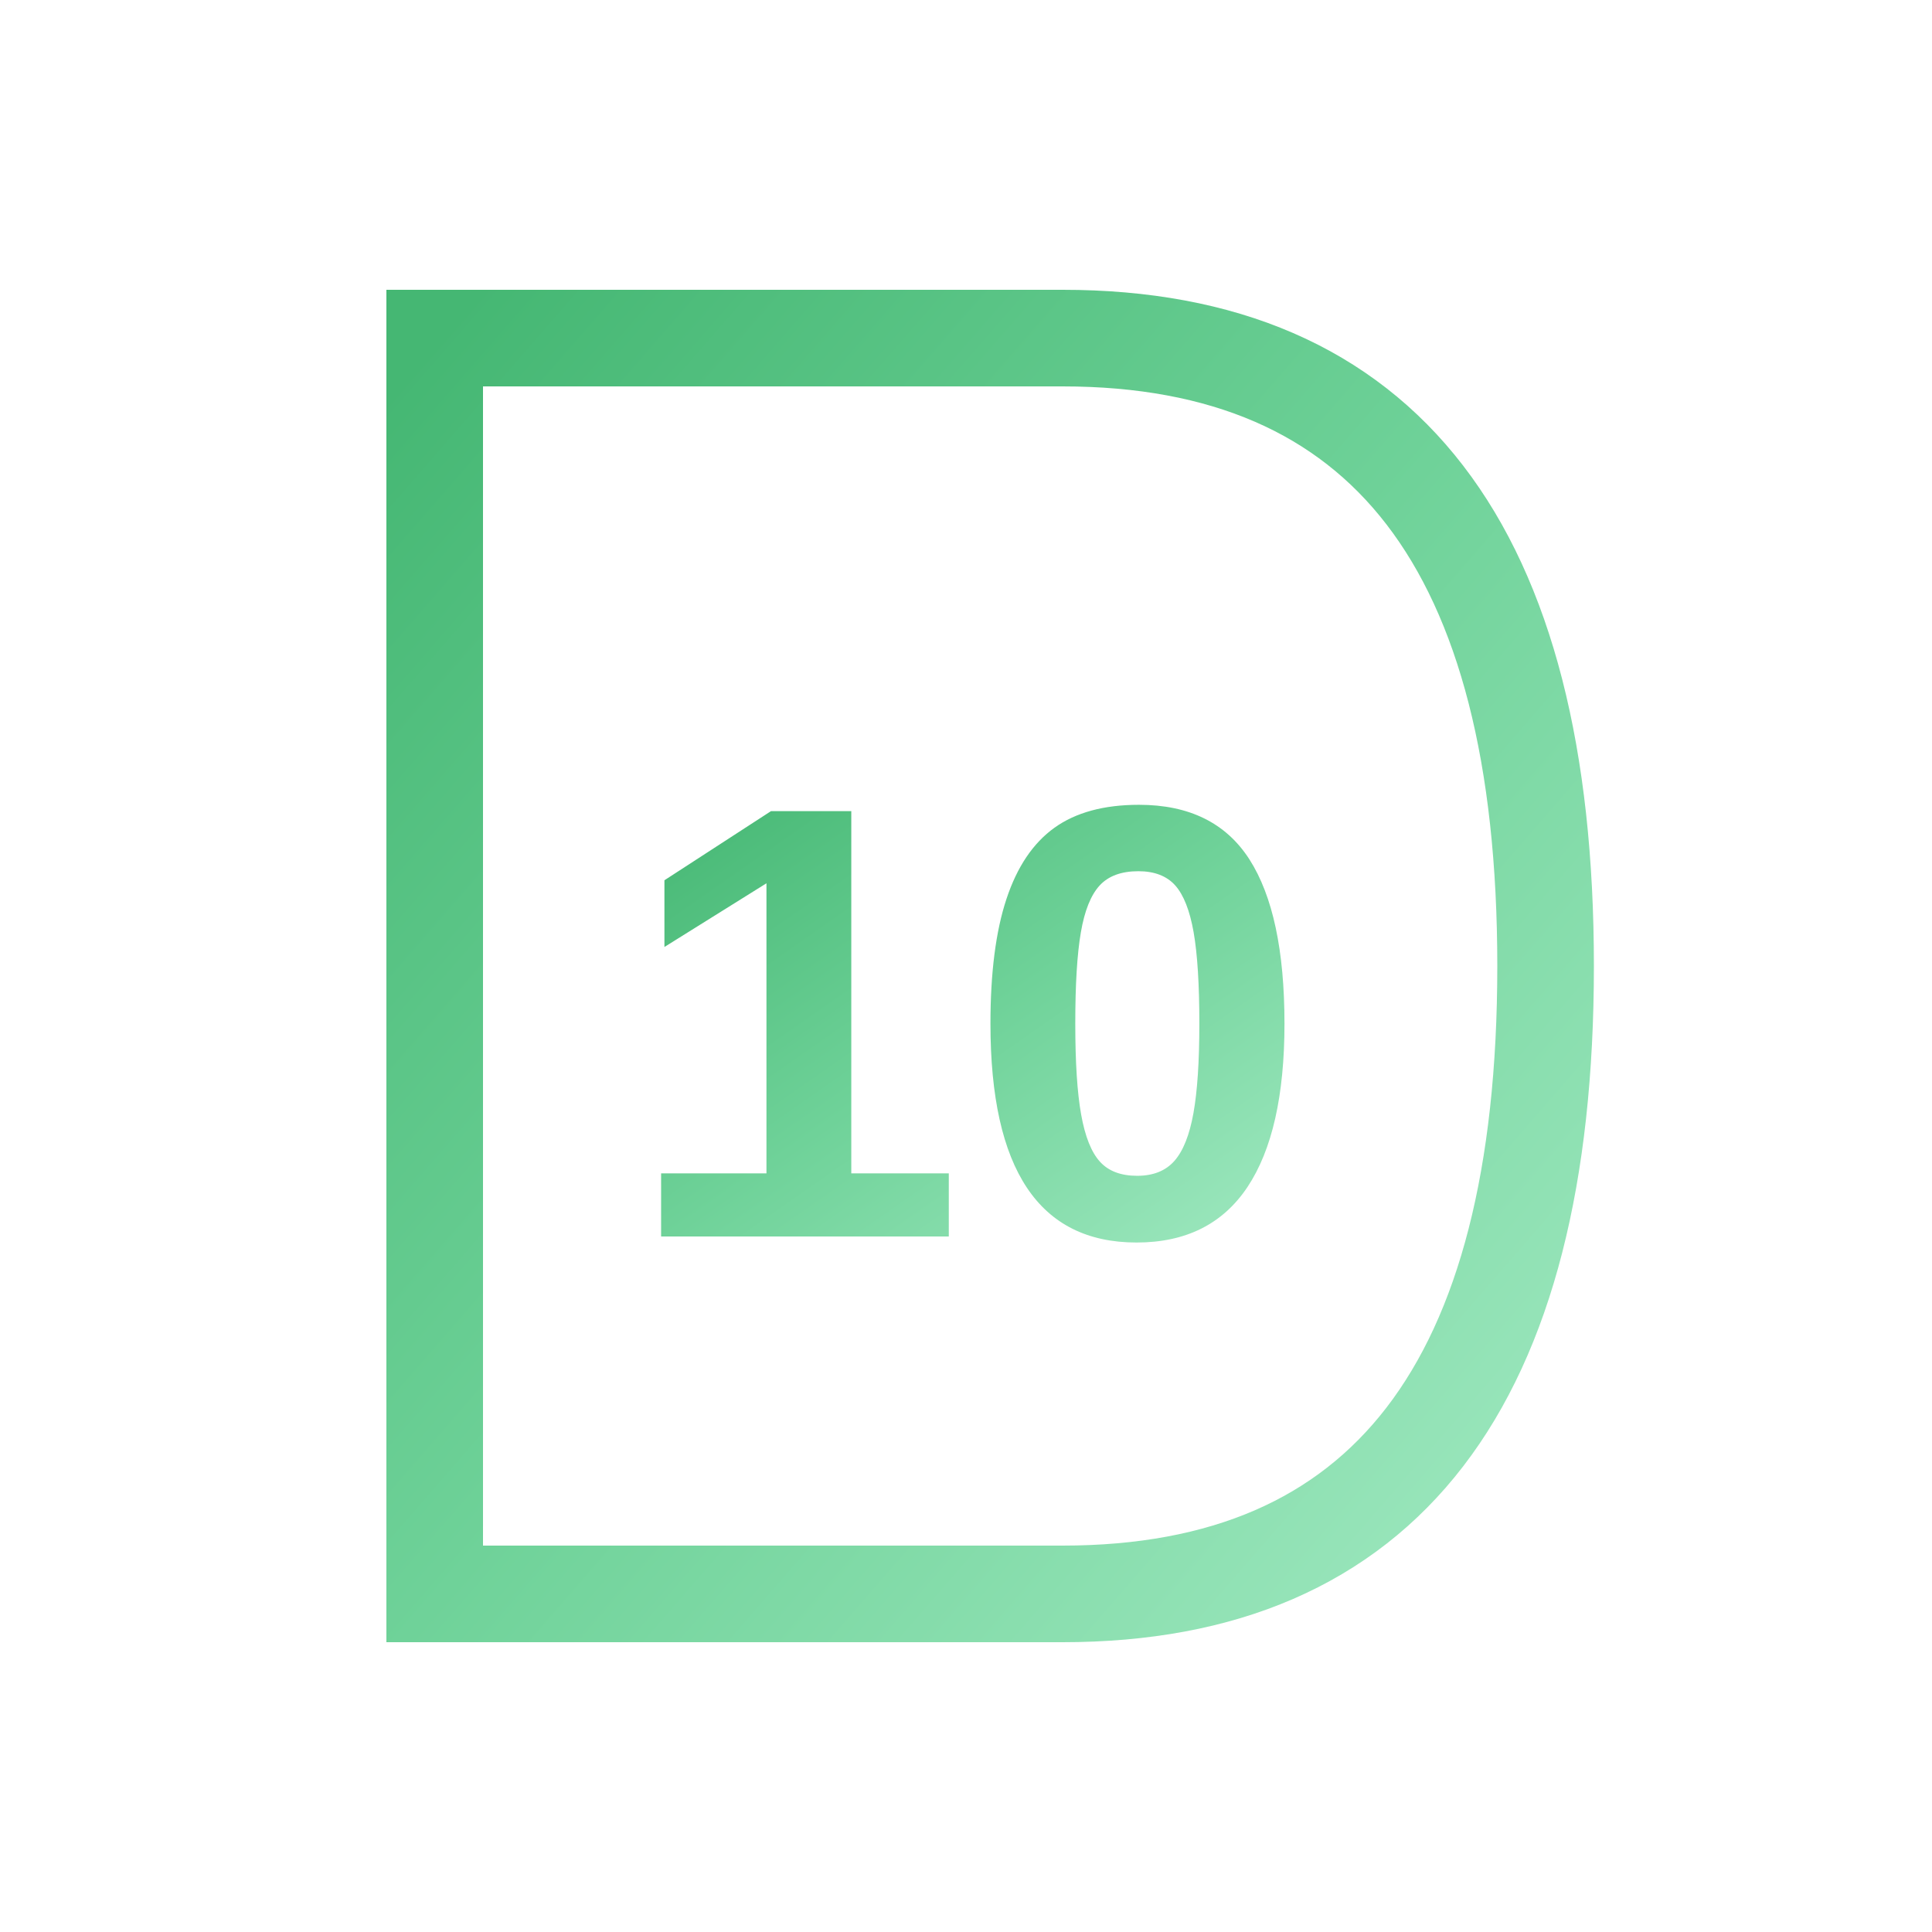
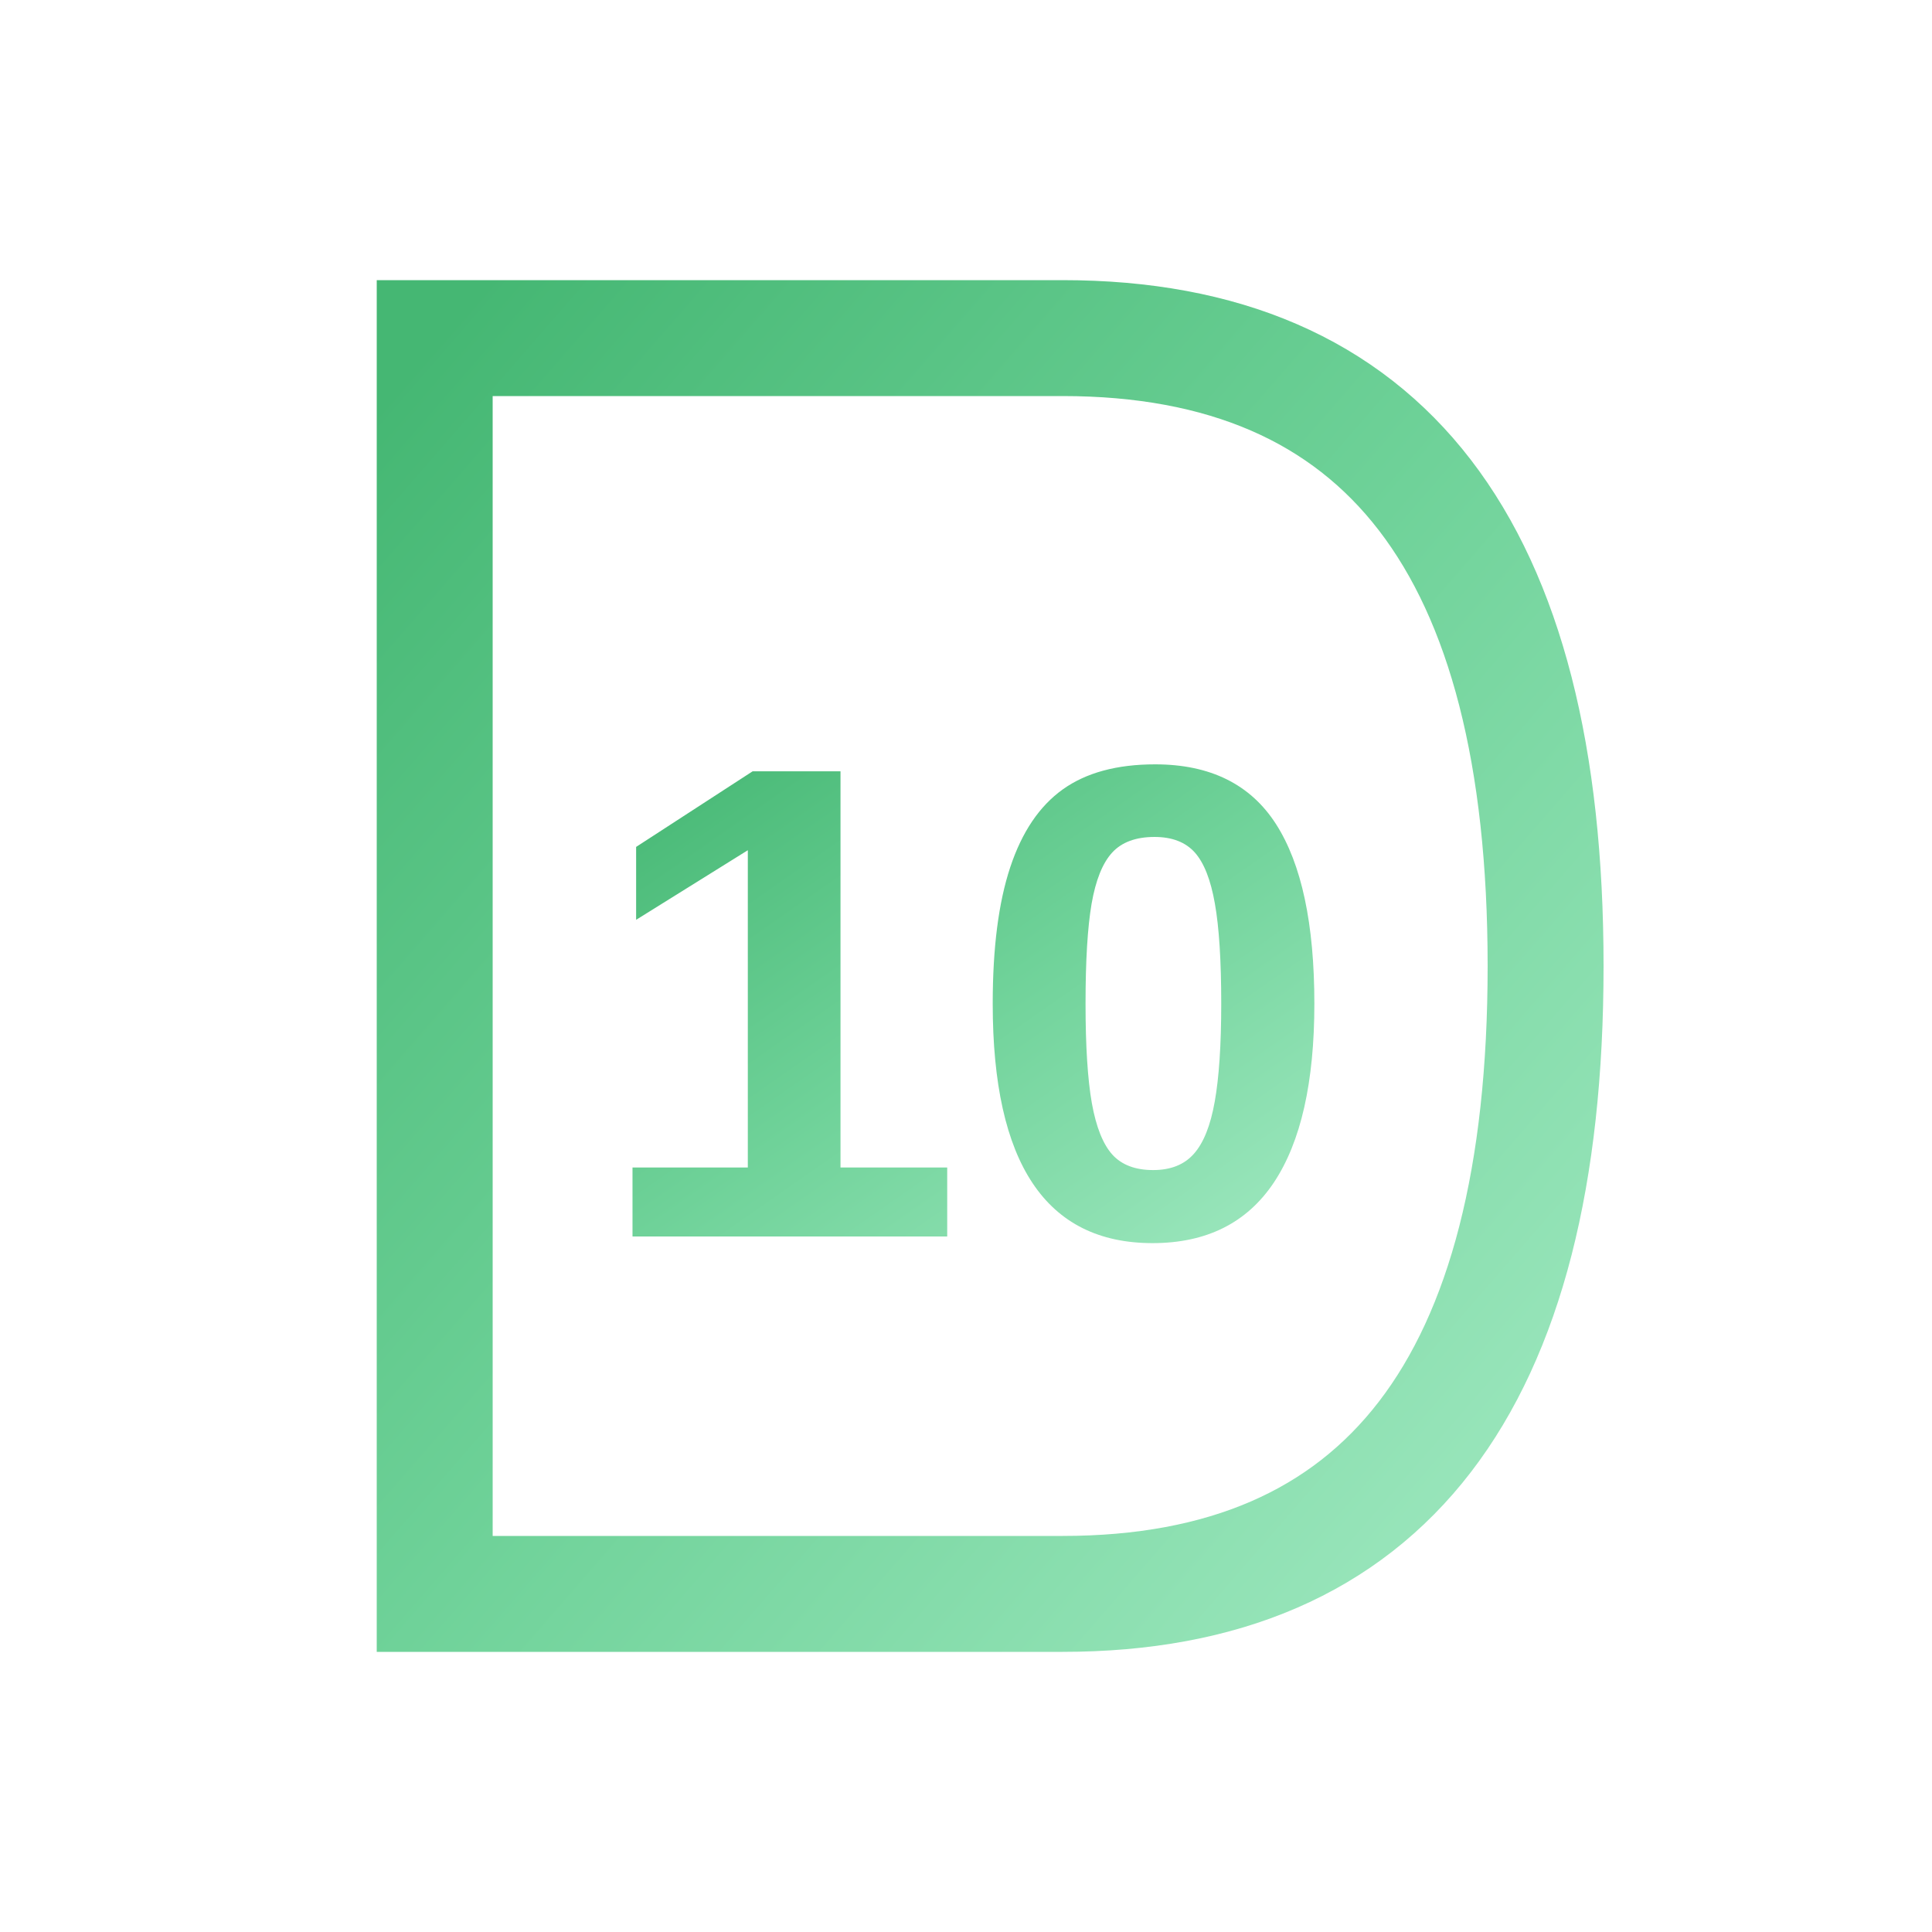
<svg xmlns="http://www.w3.org/2000/svg" viewBox="0 0 200 200">
  <defs>
    <linearGradient id="logoGradient" x1="0%" y1="0%" x2="100%" y2="100%">
      <stop offset="0%" style="stop-color:#45b773;stop-opacity:1" />
      <stop offset="50%" style="stop-color:#6fd299;stop-opacity:1" />
      <stop offset="100%" style="stop-color:#9fe8c0;stop-opacity:1" />
    </linearGradient>
  </defs>
  <rect x="5" y="5" width="190" height="190" rx="15" ry="15" fill="transparent" />
-   <path d="M 45 35 L 45 165 L 110 165 Q 160 165 160 100 Q 160 35 110 35 Z" fill="none" stroke="url(#logoGradient)" stroke-width="10" />
-   <text x="100" y="128" font-family="Arial, sans-serif" font-weight="bold" font-size="64" fill="url(#logoGradient)" text-anchor="middle">10</text>
+   <path d="M 45 35 L 45 165 L 110 165 Q 160 165 160 100 Q 160 35 110 35 Z" fill="none" stroke="url(#logoGradient)" stroke-width="12" />
+   <text x="100" y="128" font-family="Arial, sans-serif" font-weight="bold" font-size="70" fill="url(#logoGradient)" text-anchor="middle">10</text>
</svg>
